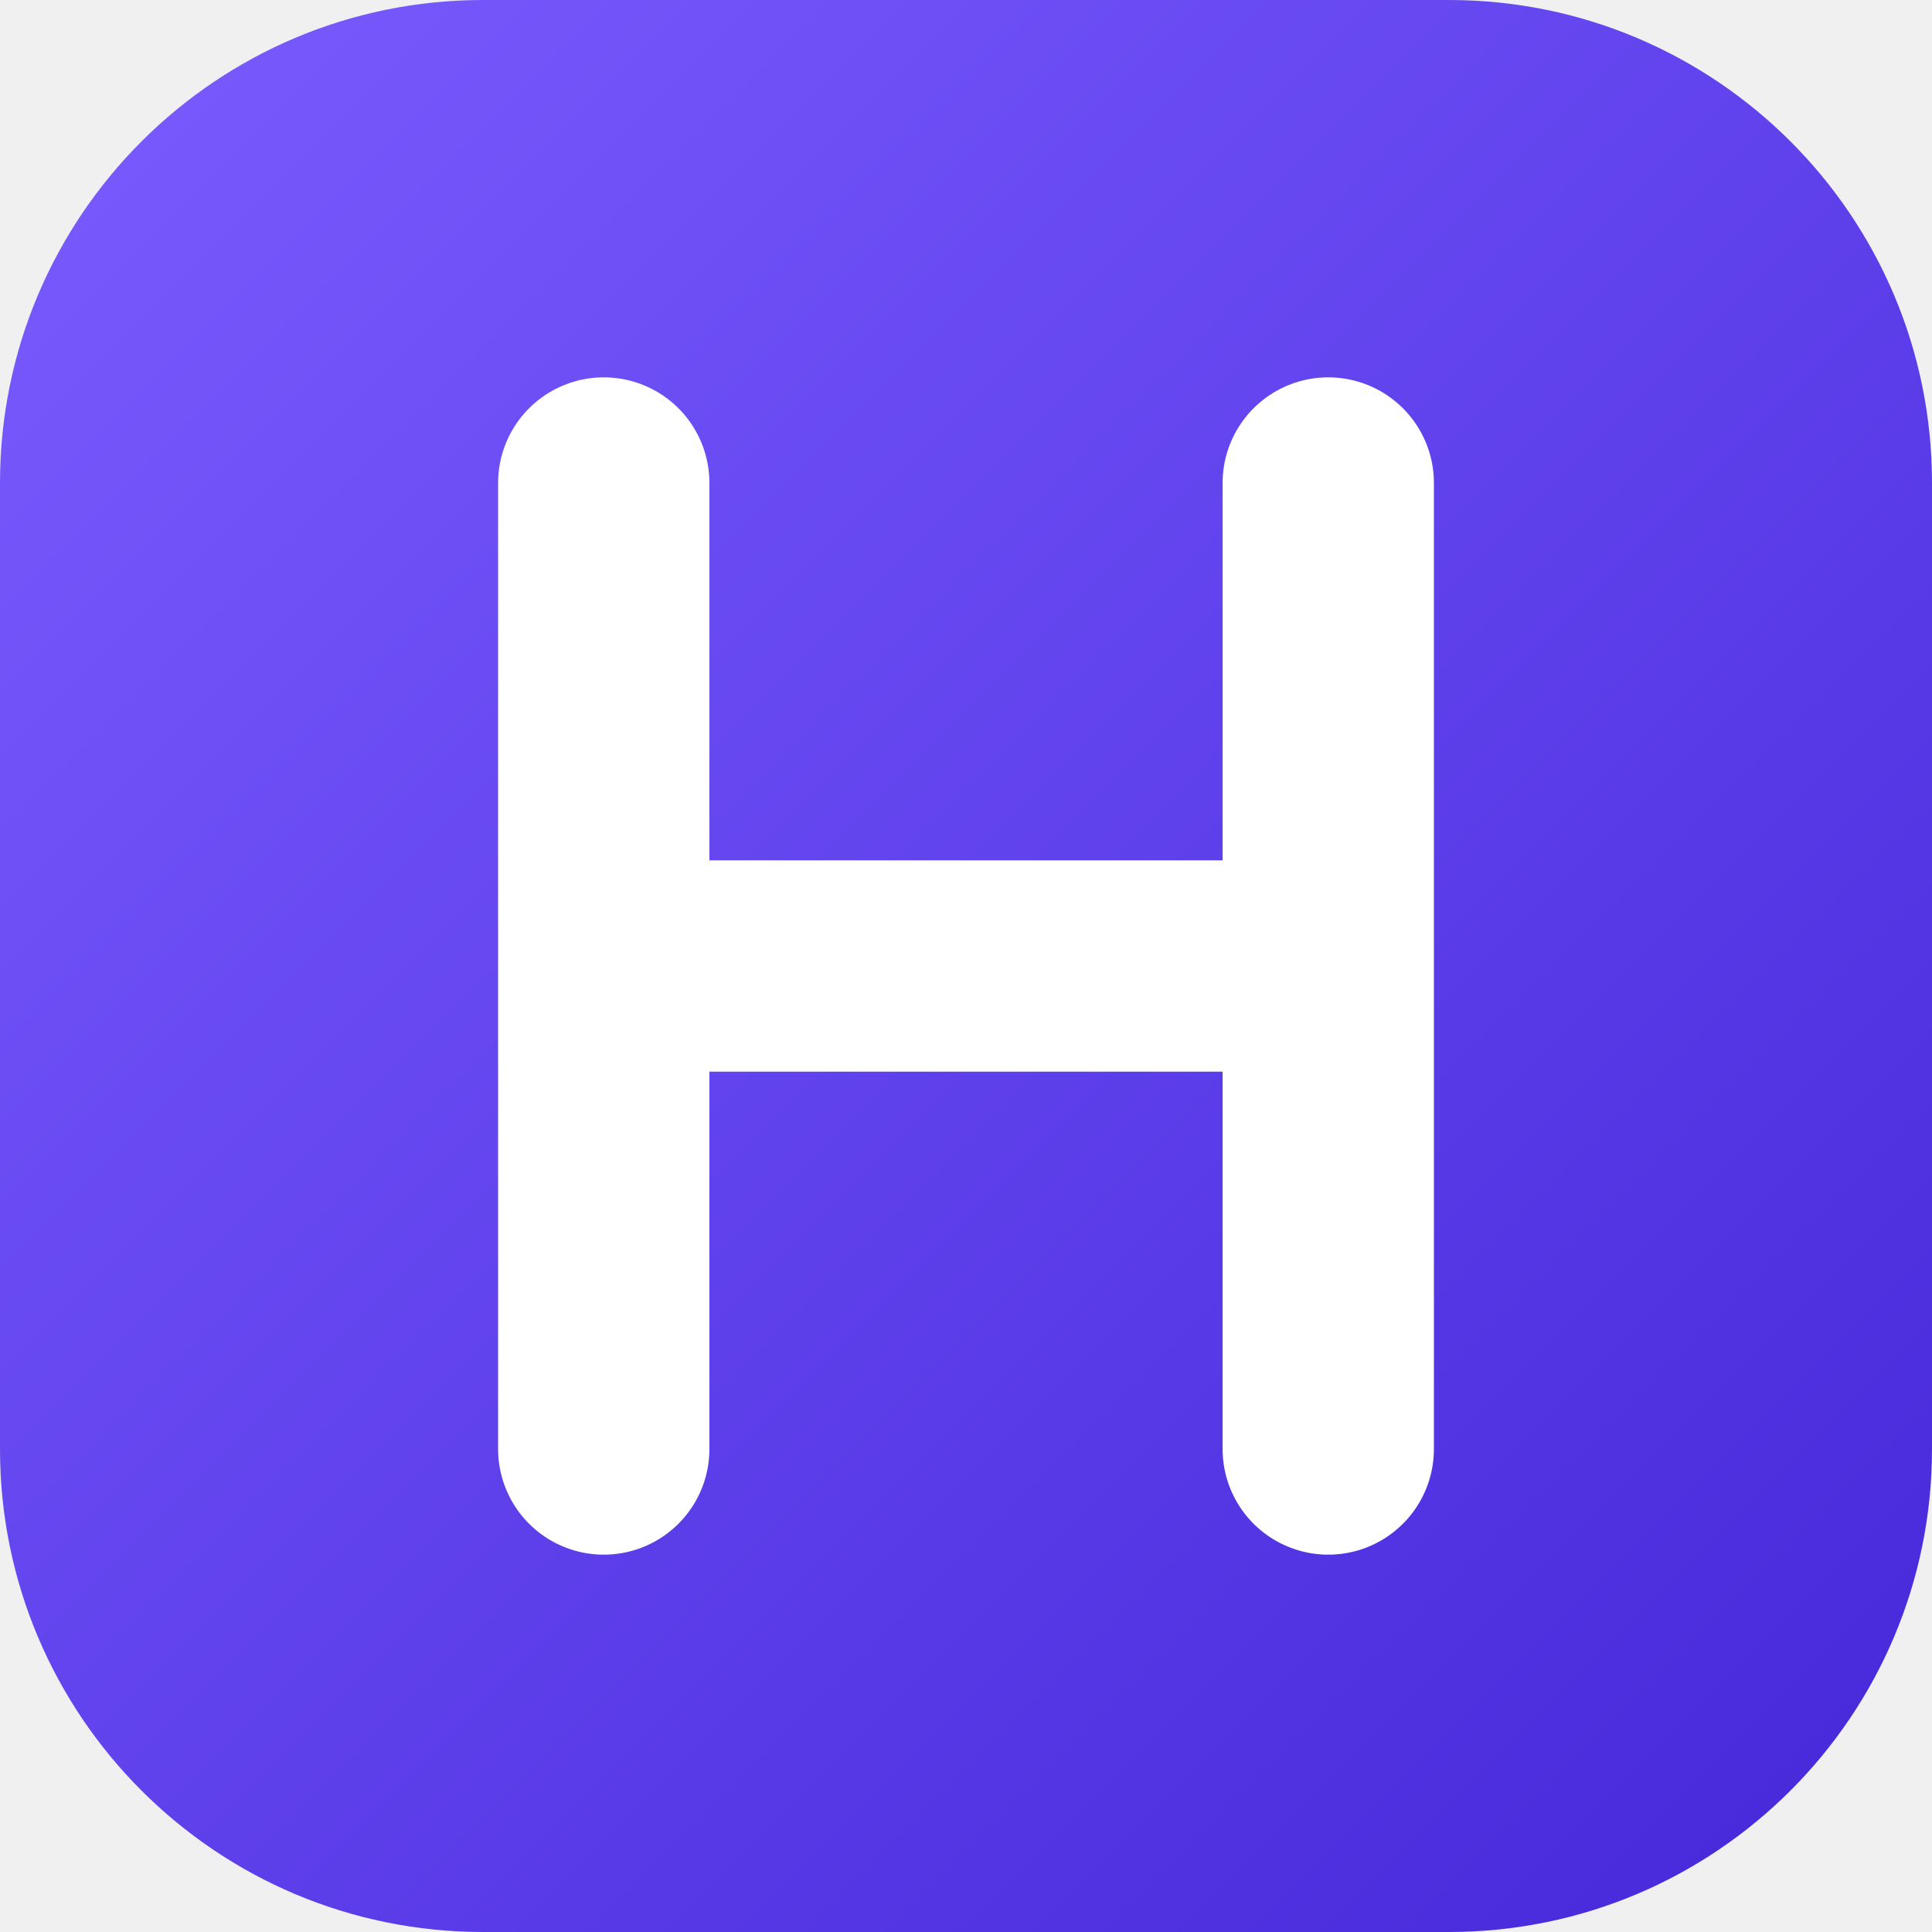
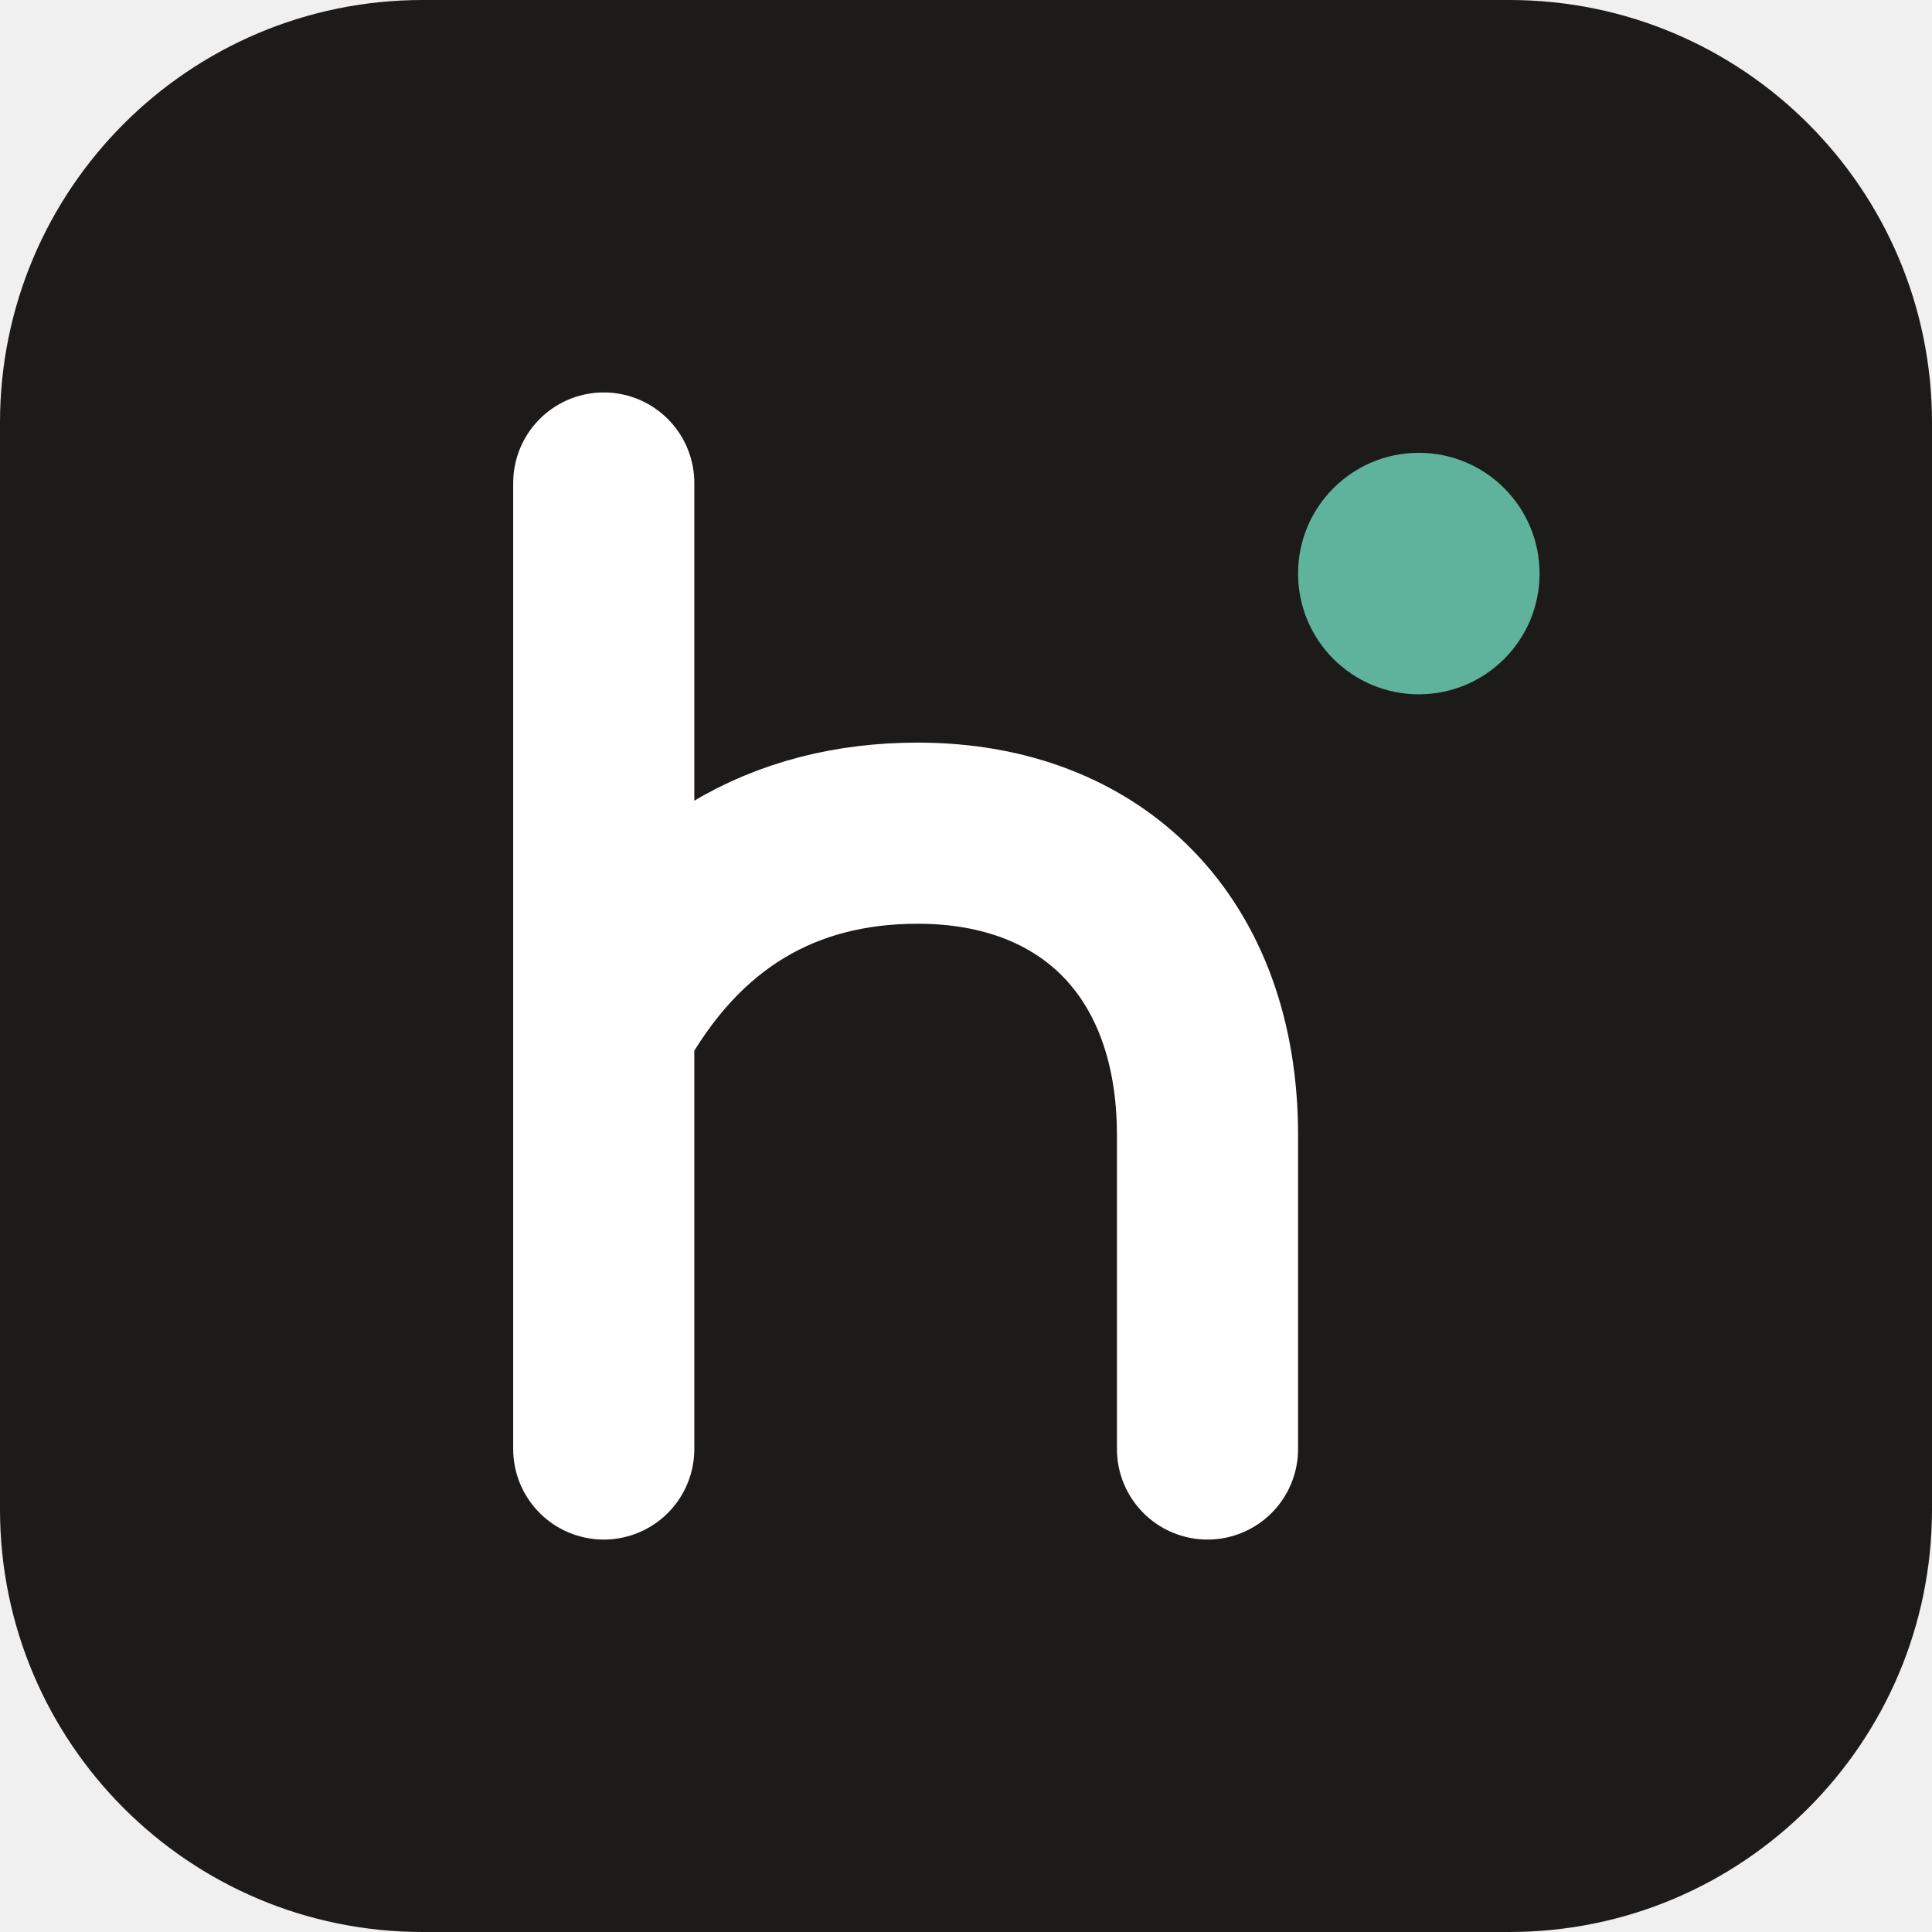
- <svg xmlns="http://www.w3.org/2000/svg" viewBox="0 0 64 64">
-   <defs>
-     <linearGradient id="g" x1="0" y1="0" x2="1" y2="1">
-       <stop offset="0" stop-color="#7b5cff" />
-       <stop offset="1" stop-color="#4527d9" />
-     </linearGradient>
-   </defs>
-   <rect width="64" height="64" rx="16" fill="url(#g)" />
-   <path d="M20 16v32M44 16v32M20 32h24" stroke="#fff" stroke-width="7" stroke-linecap="round" />
+ <svg xmlns="http://www.w3.org/2000/svg" viewBox="0 0 32 32">
+   <rect width="32" height="32" rx="7" fill="#1c1b19" />
+   <path d="M10 8v16M10 17c1.2-2.2 3-3.2 5.2-3.2 2.9 0 4.8 1.9 4.8 5V24" fill="none" stroke="#fff" stroke-width="3" stroke-linecap="round" />
+   <circle cx="23.5" cy="9.5" r="2" fill="#5fb39c" />
</svg>
